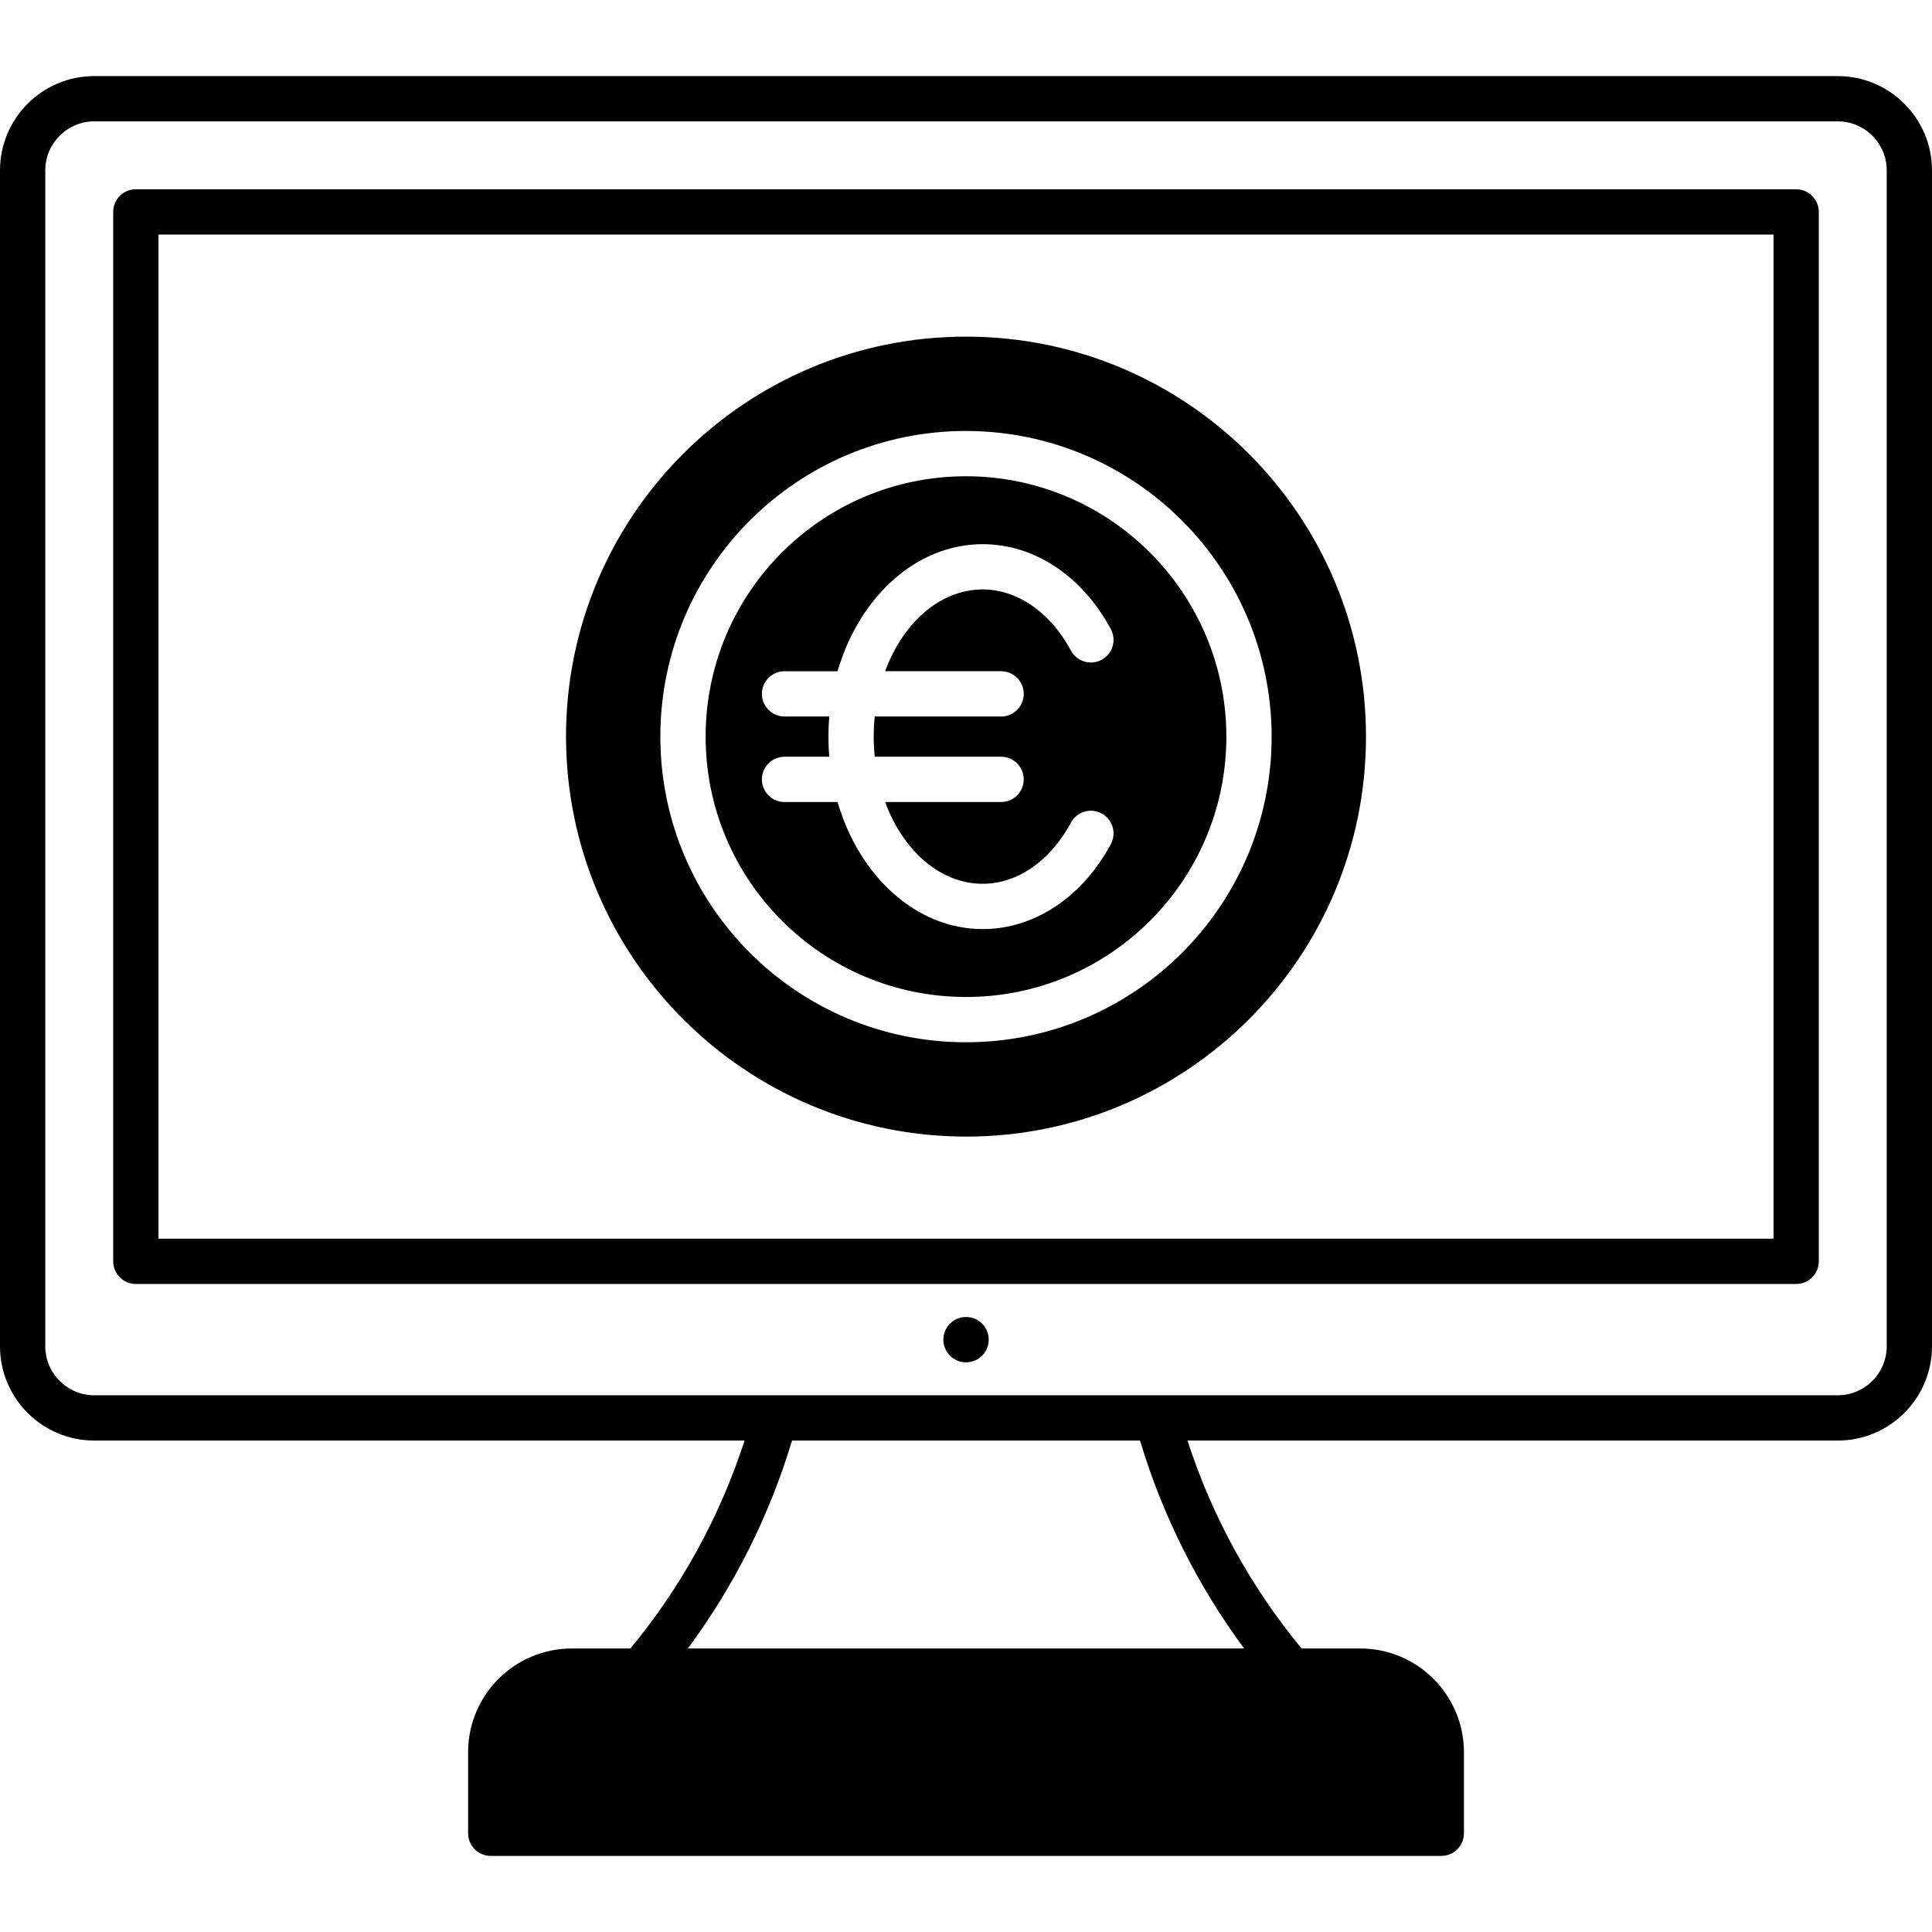
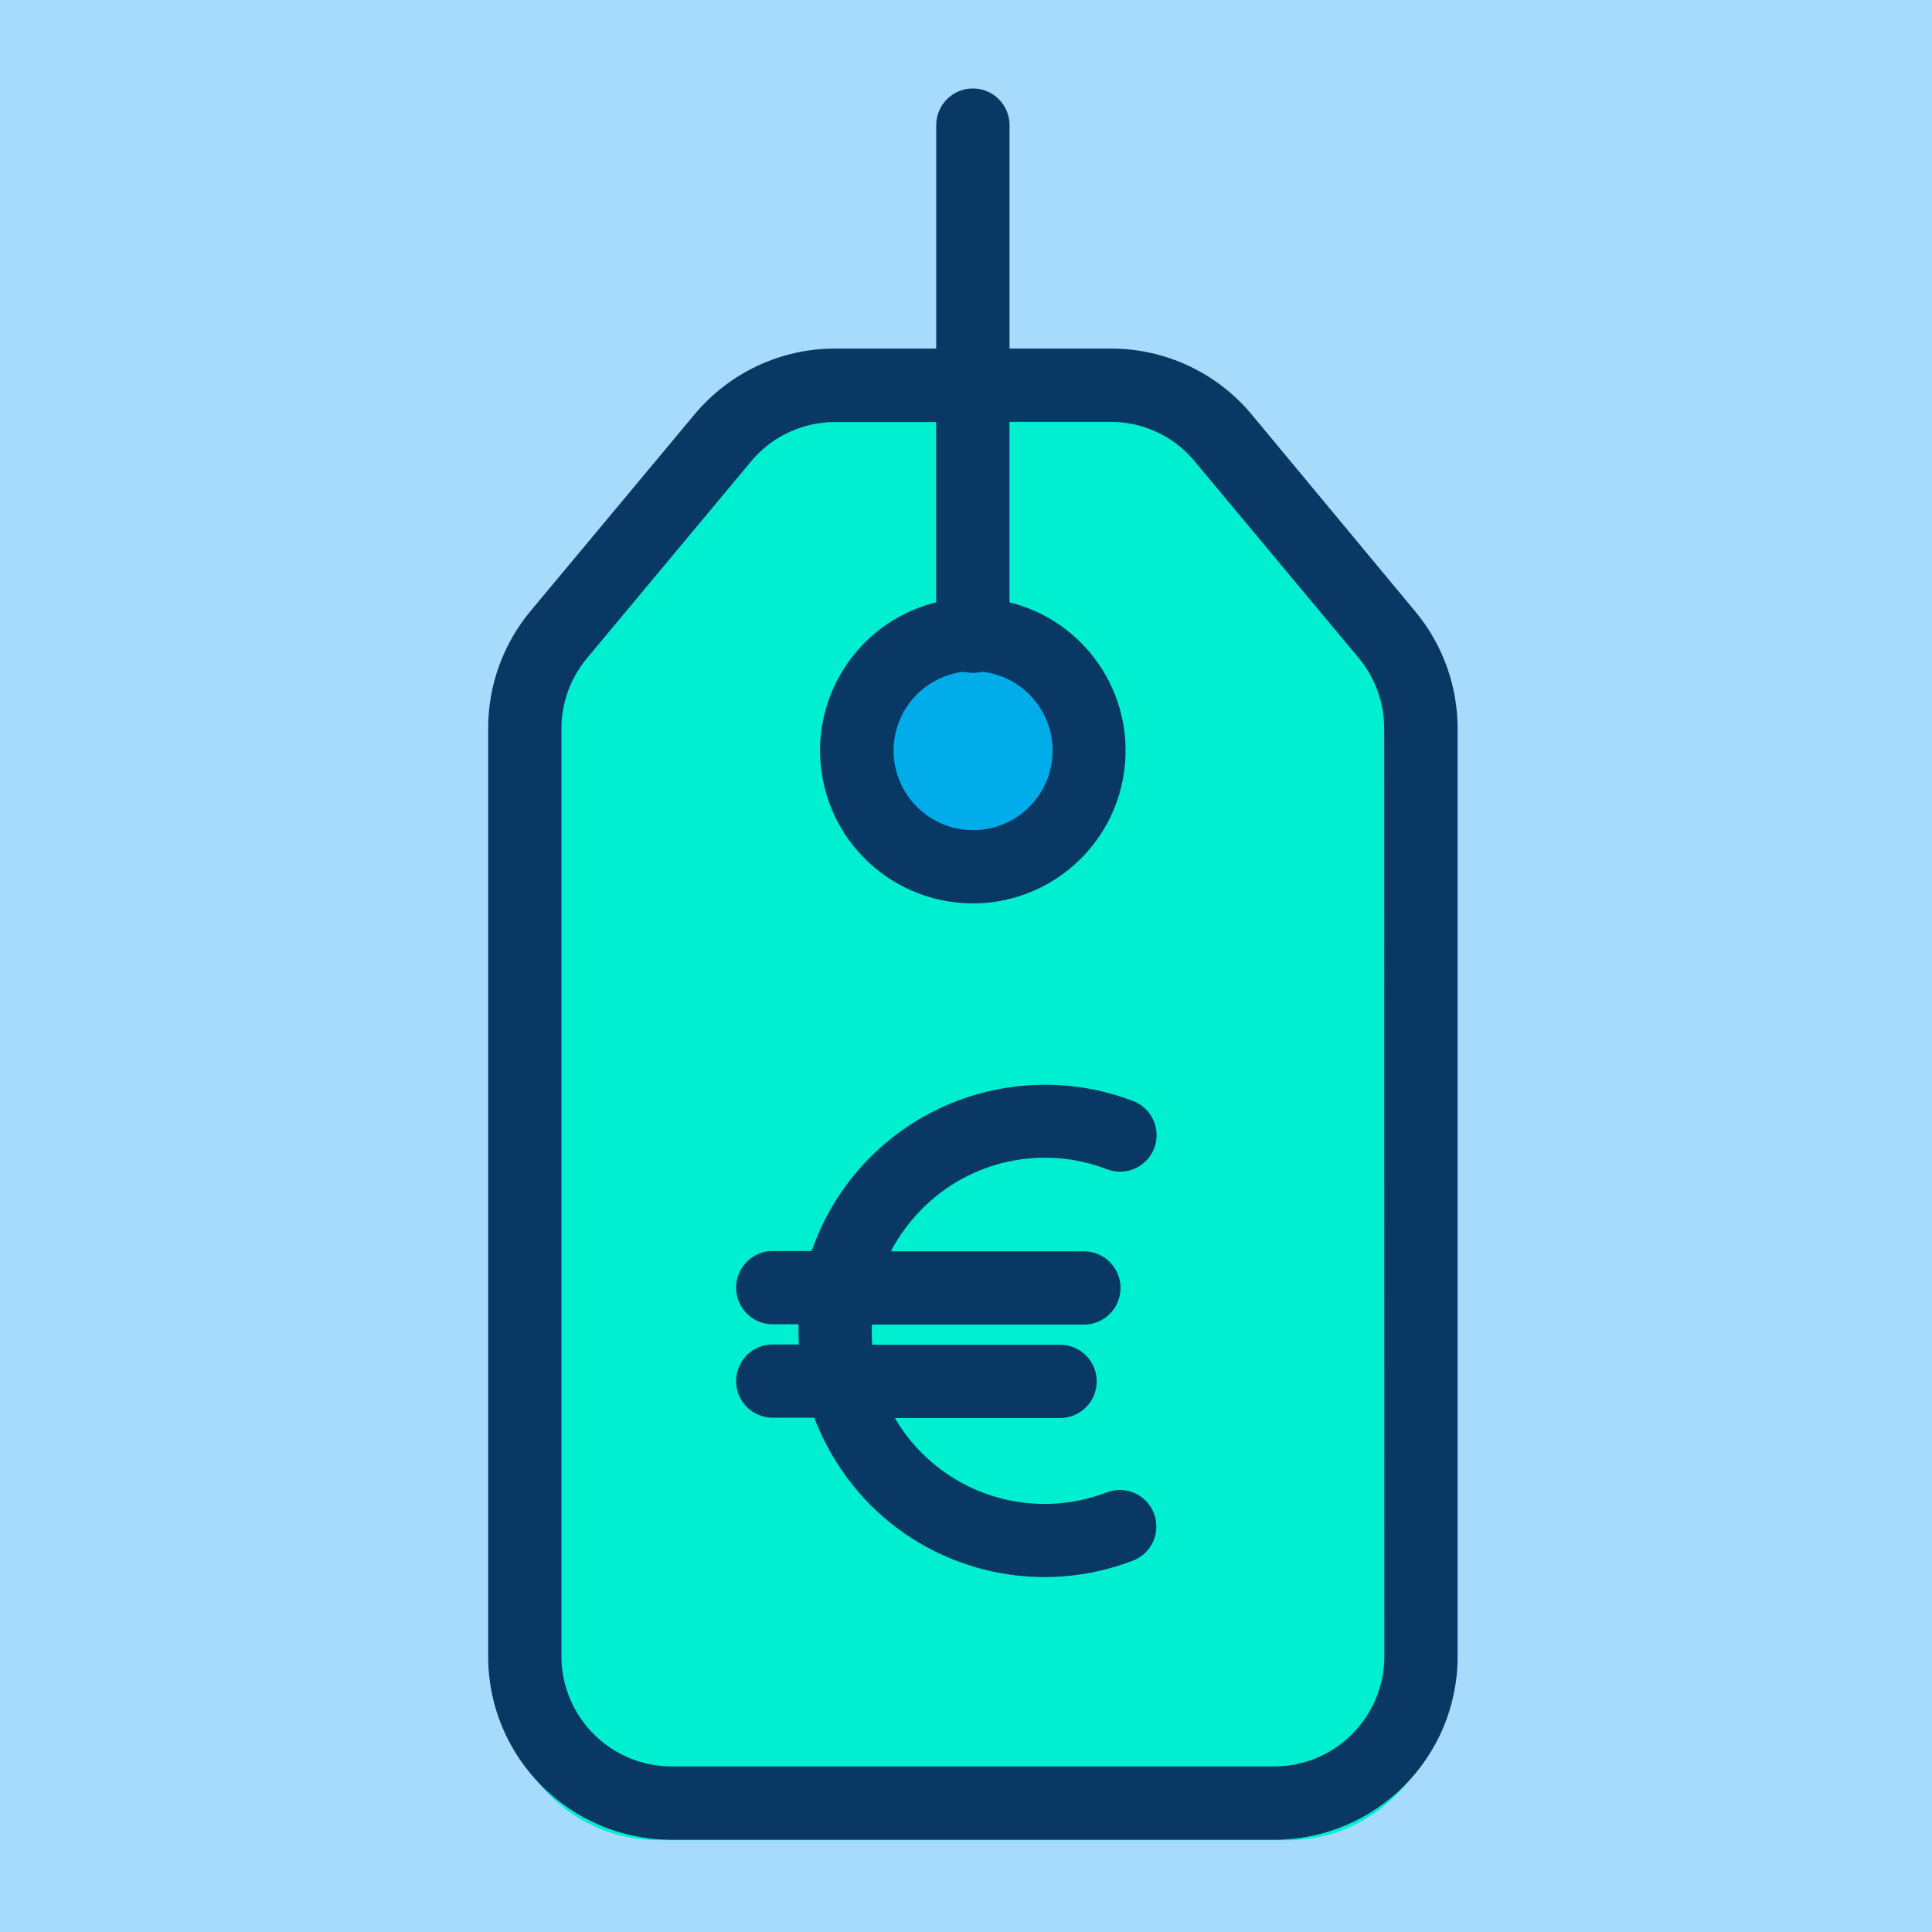
- <svg xmlns="http://www.w3.org/2000/svg" id="Layer_1" height="512" viewBox="0 0 512 512" width="512" data-name="Layer 1">
-   <path d="m262.018 355.015a6.009 6.009 0 1 1 -6.025-6h.028a6 6 0 0 1 6 6zm207.982-26.75h-428v-266.103h428v266.1zm6-278.1h-440a6 6 0 0 0 -6 6v278.1a6 6 0 0 0 6 6h440a5.992 5.992 0 0 0 6-6v-278.103a5.991 5.991 0 0 0 -6-6zm24 306.628v-311.662a12.99 12.99 0 0 0 -12.974-12.969h-462.044a12.992 12.992 0 0 0 -12.982 12.969v311.662a12.992 12.992 0 0 0 12.984 12.969h462.044a12.989 12.989 0 0 0 12.972-12.969zm-170.292 80.071h-147.416a179.088 179.088 0 0 0 27.6-55.1h92.228a179.24 179.24 0 0 0 27.589 55.1zm157.32-416.7h-462.046a25 25 0 0 0 -24.982 24.967v311.662a25 25 0 0 0 24.981 24.972h172.34a167.337 167.337 0 0 1 -30.25 55.1h-15.54a27.511 27.511 0 0 0 -27.481 27.481v21.489a6.007 6.007 0 0 0 6 6h251.908a6.007 6.007 0 0 0 6-6v-21.49a27.514 27.514 0 0 0 -27.491-27.481h-15.53a167.36 167.36 0 0 1 -30.245-55.1h172.336a25 25 0 0 0 24.972-24.971v-311.662a25 25 0 0 0 -24.971-24.966zm-231.028 106.047a69 69 0 1 0 69 69 69.083 69.083 0 0 0 -69-69zm0-12a81 81 0 1 0 81 81 81.1 81.1 0 0 0 -81-81zm0 187a106 106 0 1 0 -106-106 106.115 106.115 0 0 0 106 106zm38.38-134.49c-7.591-14.1-20.292-22.509-33.95-22.509-17.672 0-32.765 14.05-38.464 33.671h-14.057a6 6 0 1 0 0 12h11.851c-.141 1.75-.221 3.528-.221 5.331s.08 3.58.221 5.331h-11.851a6 6 0 1 0 0 12h14.059c5.7 19.612 20.792 33.671 38.464 33.671 13.658 0 26.359-8.412 33.95-22.509a6 6 0 0 0 -10.573-5.694c-5.459 10.143-14.2 16.2-23.377 16.2-11.322 0-21.14-8.836-25.872-21.669h30.74a6 6 0 0 0 0-12h-33.481a51.253 51.253 0 0 1 0-10.662h33.481a6 6 0 0 0 0-12h-30.74c4.732-12.832 14.55-21.673 25.872-21.673 9.176 0 17.918 6.053 23.377 16.2a6 6 0 0 0 10.573-5.69z" fill-rule="evenodd" />
+ <svg xmlns="http://www.w3.org/2000/svg" id="Calque_1" data-name="Calque 1" viewBox="0 0 505 505">
+   <rect width="505" height="505" style="fill:#a7dbfc" />
+   <path d="M239.3,81.1h37.6a40,40,0,0,1,30.7,14.4l44.7,53.6a39.88,39.88,0,0,1,9.3,25.6V428a40,40,0,0,1-40,40H157a40,40,0,0,1-40-40V174.7a39.88,39.88,0,0,1,9.3-25.6L171,95.5a40.13,40.13,0,0,1,30.7-14.4Zm0,67.9A31.7,31.7,0,1,0,271,180.7,31.7,31.7,0,0,0,239.3,149Z" transform="translate(15 13)" style="fill:#00efd1" />
+   <path d="M239.3,149a31.7,31.7,0,1,1-31.7,31.7A31.7,31.7,0,0,1,239.3,149Z" transform="translate(15 13)" style="fill:#00acea" />
+   <path d="M312.18,95.35A47.82,47.82,0,0,0,275.4,78.11H248.88V19.7a9.58,9.58,0,1,0-19.16,0V78.11H203.29a47.8,47.8,0,0,0-36.77,17.24l-42.81,51.33a47.81,47.81,0,0,0-11.11,30.65V420a47.9,47.9,0,0,0,47.88,47.88H318.12A47.9,47.9,0,0,0,366,420V177.42a47.8,47.8,0,0,0-11.11-30.64ZM346.85,420a28.83,28.83,0,0,1-28.73,28.73H160.48A28.83,28.83,0,0,1,131.75,420V177.42A28.79,28.79,0,0,1,138.46,159l42.81-51.34a28.45,28.45,0,0,1,22-10.34h26.43v47.12a39.93,39.93,0,1,0,19.16,0V97.27h26.43a28.42,28.42,0,0,1,22,10.34l42.81,51.33a28.76,28.76,0,0,1,6.71,18.39Zm-110-257.42a10.83,10.83,0,0,0,5,0,20.78,20.78,0,1,1-5,0Z" transform="translate(15 13)" style="fill:#083863" />
+   <path d="M274.35,292.63a9.55,9.55,0,0,0,6.9-17.81A64.51,64.51,0,0,0,197.16,314H187.3a9.58,9.58,0,1,0,0,19.15h6.41c0,1.72,0,3.54.1,5.27H187.3a9.58,9.58,0,1,0,0,19.15h10.53a66,66,0,0,0,14.66,22.79,64.33,64.33,0,0,0,68.66,14.56,9.55,9.55,0,0,0-6.89-17.82A45.31,45.31,0,0,1,226,366.85a43.68,43.68,0,0,1-7.09-9.2h43.48a9.58,9.58,0,0,0,0-19.15H213a46.31,46.31,0,0,1-.1-5.27H268a9.58,9.58,0,1,0,0-19.15H217.85A46,46,0,0,1,226,303,45.16,45.16,0,0,1,274.35,292.63Z" transform="translate(15 13)" style="fill:#083863" />
</svg>
